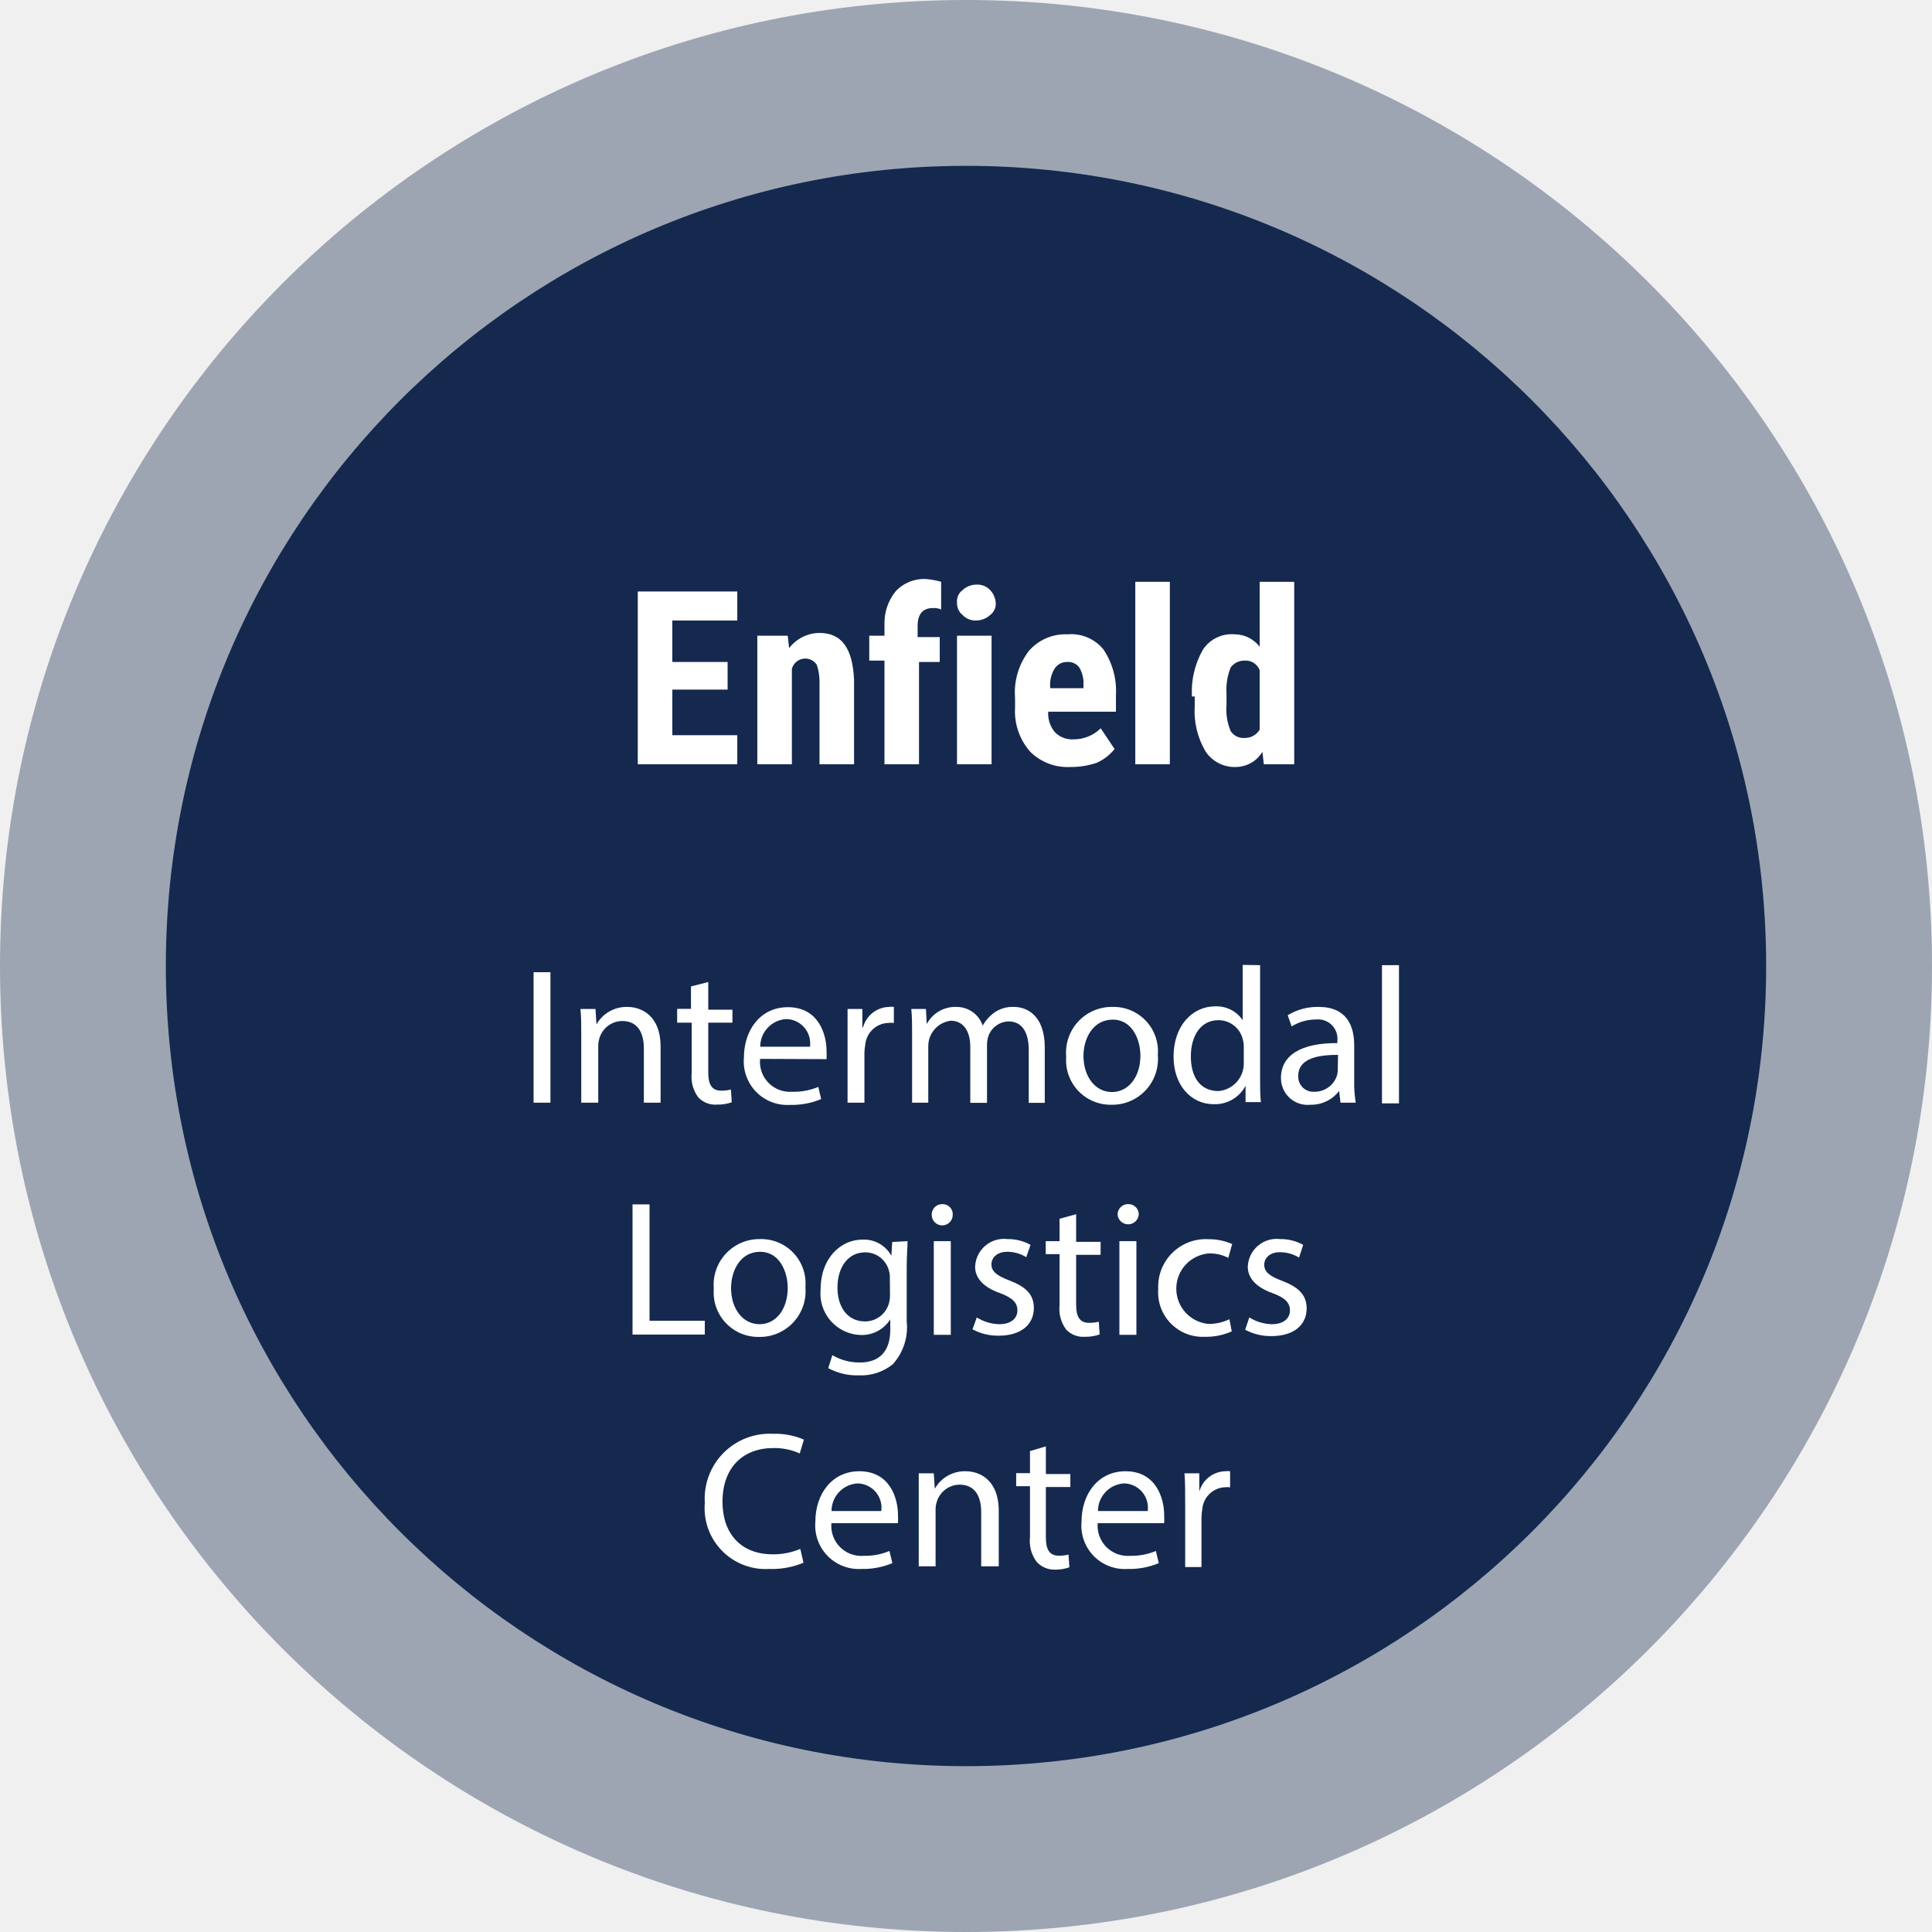
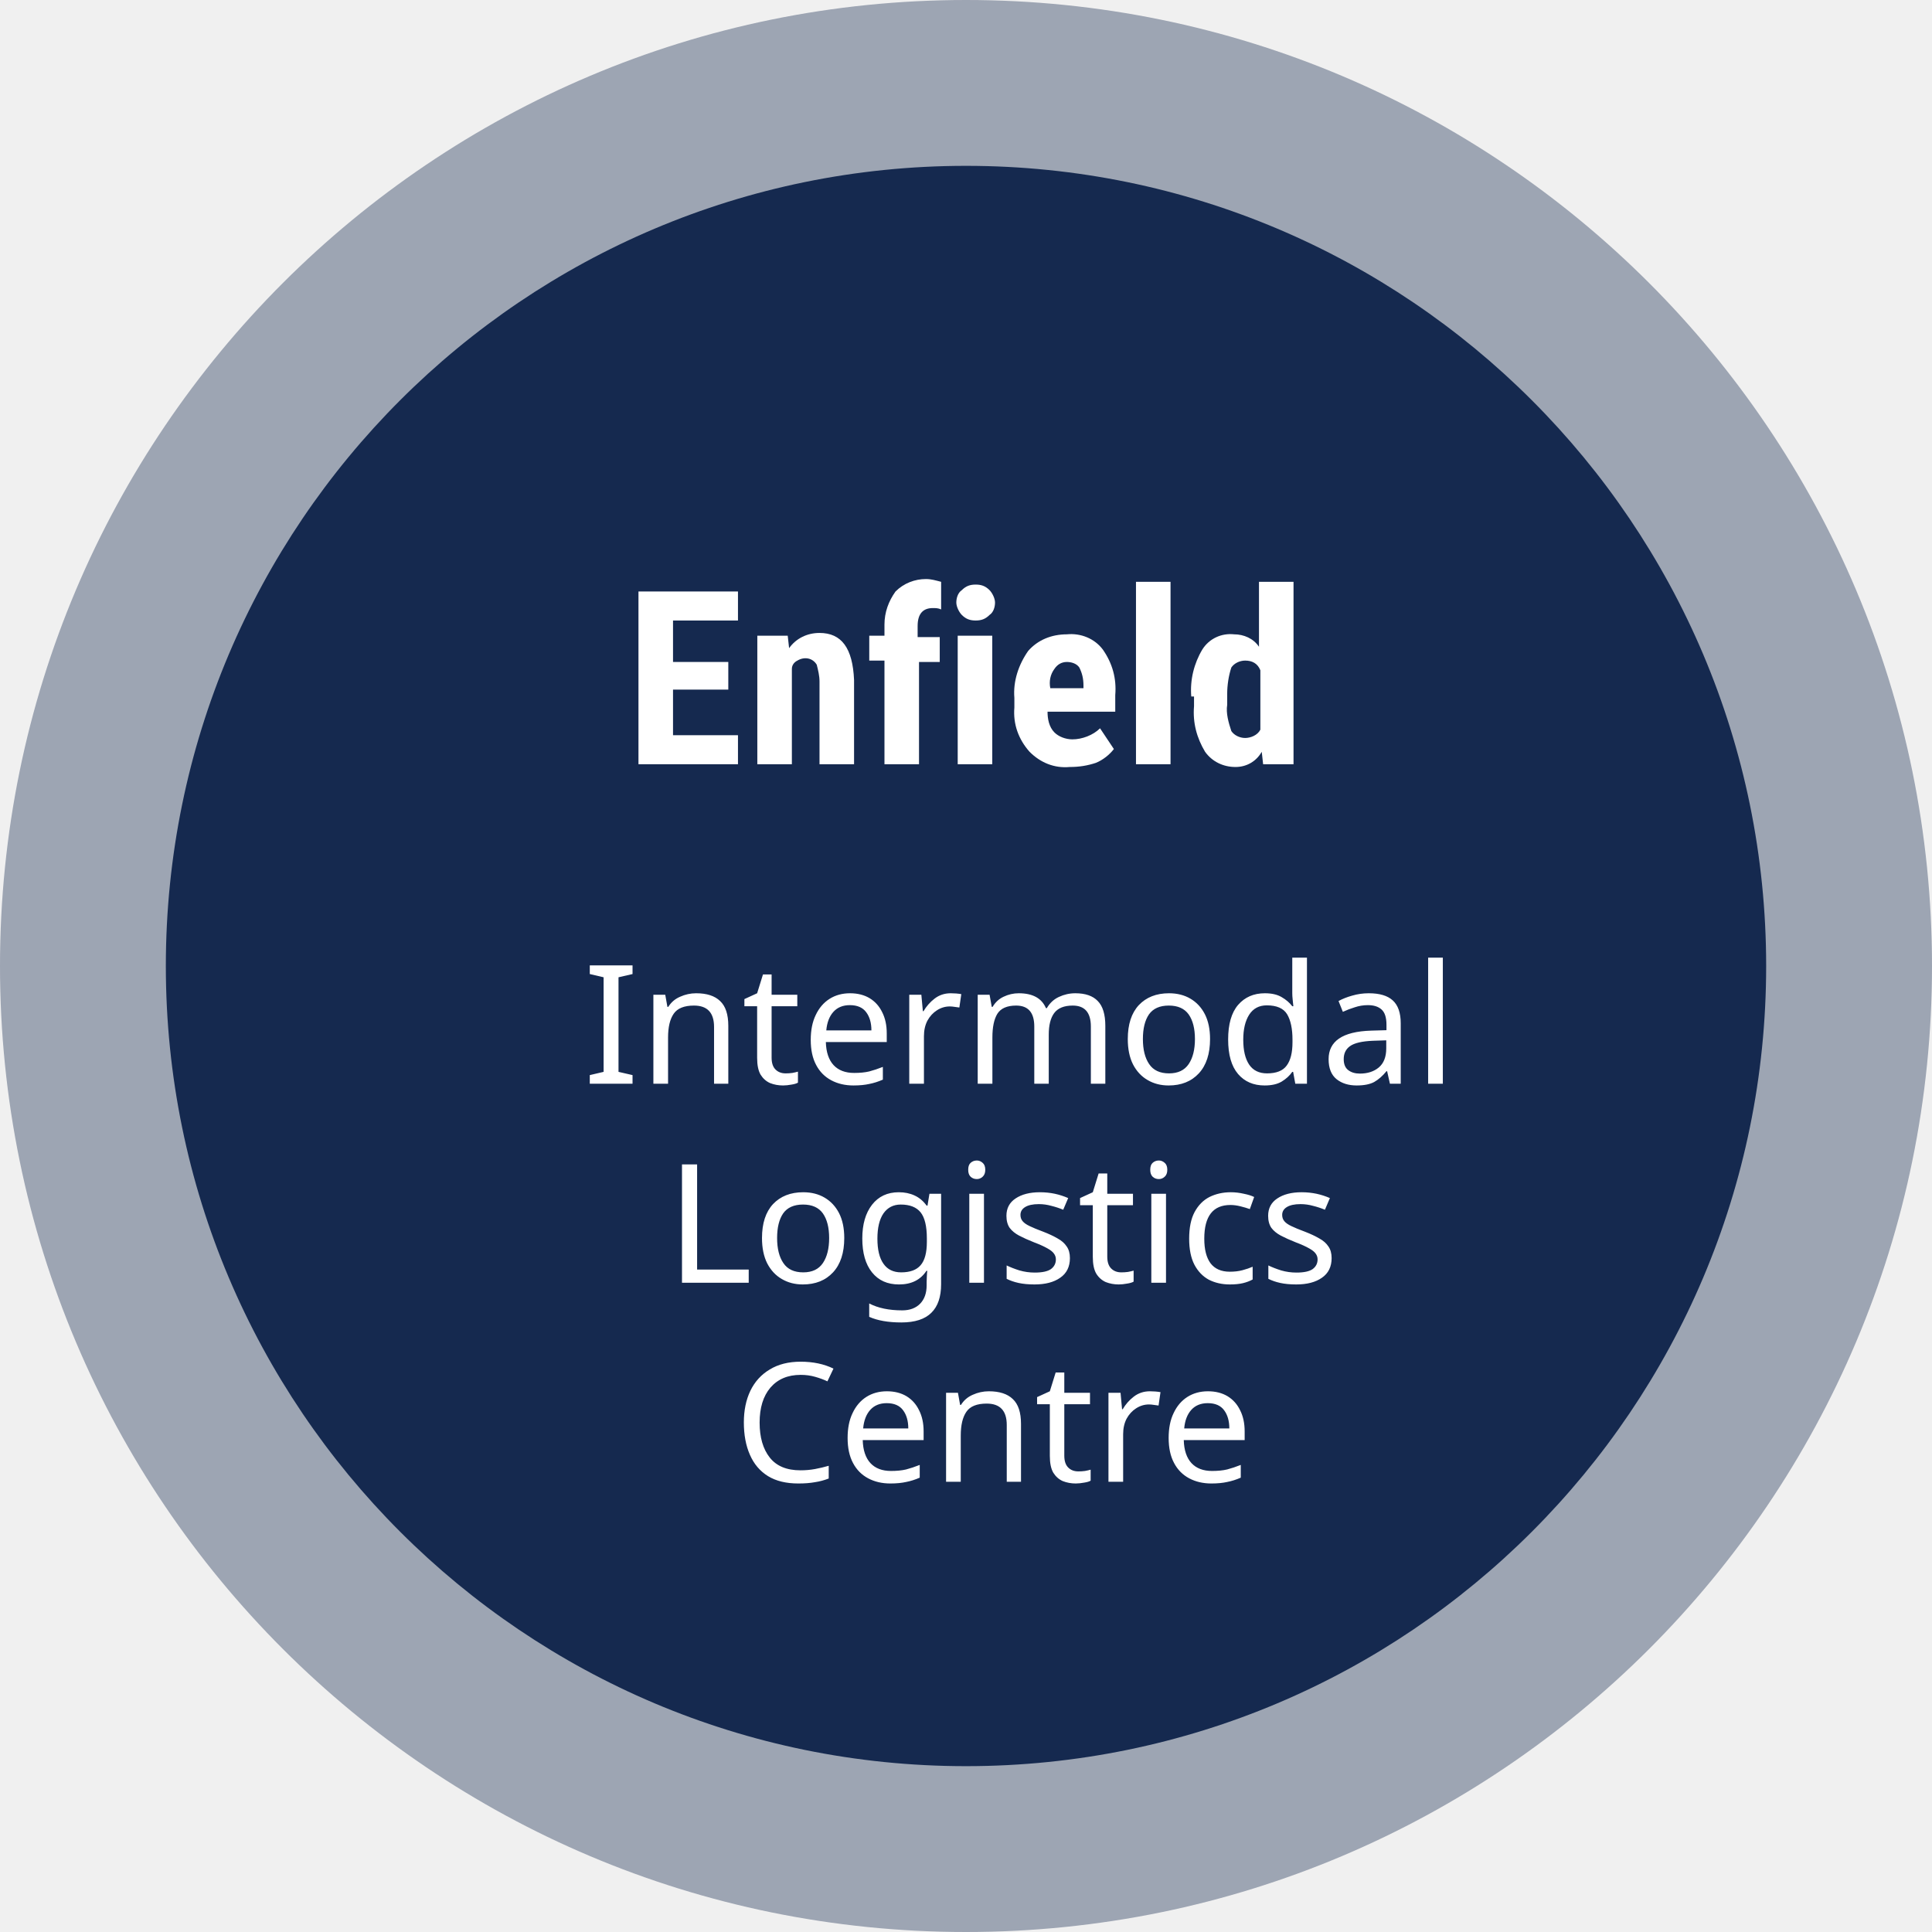
- <svg xmlns="http://www.w3.org/2000/svg" id="Layer_1" data-name="Layer 1" viewBox="0 0 139.8 139.8">
-   <defs>
-     <style>.cls-1,.cls-2{fill:#15294f;}.cls-1{opacity:0.38;}.cls-1,.cls-3{isolation:isolate;}.cls-4{fill:#fff;}</style>
-   </defs>
-   <circle class="cls-1" cx="69.9" cy="69.9" r="69.9" />
-   <circle class="cls-2" cx="69.9" cy="69.9" r="57.9" />
-   <g class="cls-3">
-     <path class="cls-4" d="M52.65,49.9h-4v3.3h4.7v2.1h-7.2V42.8h7.2v2.1h-4.7v3h4Z" />
-     <path class="cls-4" d="M57,46l.1.9a2.79,2.79,0,0,1,2.2-1.1c1.6,0,2.4,1.1,2.5,3.4v6.1h-2.5v-6a3.73,3.73,0,0,0-.2-1.2,1,1,0,0,0-1.8.3v6.9h-2.5V46Z" />
-     <path class="cls-4" d="M64,55.3V47.8h-1.1V46H64v-.8a3.65,3.65,0,0,1,.8-2.4,2.79,2.79,0,0,1,2.2-.9,5.16,5.16,0,0,1,1.1.2v2a1.27,1.27,0,0,0-.6-.1c-.7,0-1.1.4-1.1,1.3v.8H68v1.8h-1.5v7.4Z" />
-     <path class="cls-4" d="M69.25,43.6a1,1,0,0,1,.4-.9,1.53,1.53,0,0,1,1-.4,1.28,1.28,0,0,1,1,.4,1.49,1.49,0,0,1,.4.9,1,1,0,0,1-.4.9,1.53,1.53,0,0,1-1,.4,1.28,1.28,0,0,1-1-.4A1.09,1.09,0,0,1,69.25,43.6Zm2.5,11.7h-2.5V46h2.5Z" />
-     <path class="cls-4" d="M77.45,55.5a3.84,3.84,0,0,1-2.9-1.1,4.42,4.42,0,0,1-1.1-3.2v-.7a4.94,4.94,0,0,1,1-3.4,3.49,3.49,0,0,1,2.8-1.2,3,3,0,0,1,2.6,1.1,5.39,5.39,0,0,1,.9,3.3v1.2h-4.9a2.07,2.07,0,0,0,.5,1.5,1.73,1.73,0,0,0,1.3.5,2.79,2.79,0,0,0,2-.8l1,1.5a3.45,3.45,0,0,1-1.3,1A5.82,5.82,0,0,1,77.45,55.5ZM76,49.8h2.4v-.2a2.27,2.27,0,0,0-.3-1.3,1,1,0,0,0-.9-.4,1.05,1.05,0,0,0-.9.5A2.21,2.21,0,0,0,76,49.8Z" />
-     <path class="cls-4" d="M84.65,55.3h-2.5V42.1h2.5Z" />
-     <path class="cls-4" d="M86.25,50.4a6.08,6.08,0,0,1,.8-3.4,2.49,2.49,0,0,1,2.3-1.1,2.27,2.27,0,0,1,1.8.9V42.1h2.5V55.3h-2.2l-.1-.9a2.26,2.26,0,0,1-1.9,1.1,2.53,2.53,0,0,1-2.2-1.1,5.71,5.71,0,0,1-.8-3.3v-.7Zm2.5.6a4.09,4.09,0,0,0,.3,1.9,1.1,1.1,0,0,0,1,.5,1.25,1.25,0,0,0,1.1-.6V48.5a1.08,1.08,0,0,0-1.1-.7,1.23,1.23,0,0,0-1,.5,4.39,4.39,0,0,0-.3,1.9Z" />
+ <svg xmlns="http://www.w3.org/2000/svg" version="1.1" id="Layer_1" x="0px" y="0px" viewBox="0 0 139.8 139.8" style="enable-background:new 0 0 139.8 139.8;" xml:space="preserve">
+   <style type="text/css">
+ 	.st0{opacity:0.38;fill:#15294F;enable-background:new    ;}
+ 	.st1{fill:#15294F;}
+ 	.st2{fill:#FFFFFF;}
+ 	.st3{fill:none;}
+ 	.st4{font-family:'MyriadPro-Regular';}
+ 	.st5{font-size:12px;}
+ </style>
+   <circle class="st0" cx="69.9" cy="69.9" r="69.9" />
+   <circle class="st1" cx="69.9" cy="69.9" r="57.9" />
+   <g>
+     <path class="st2" d="M52.7,49.9h-4v3.3h4.7v2.1h-7.2V42.8h7.2v2.1h-4.7v3h4V49.9z" />
+     <path class="st2" d="M57,46l0.1,0.9c0.5-0.7,1.3-1.1,2.2-1.1c1.6,0,2.4,1.1,2.5,3.4v6.1h-2.5v-6c0-0.4-0.1-0.8-0.2-1.2   c-0.3-0.5-0.9-0.6-1.4-0.3c-0.2,0.1-0.4,0.3-0.4,0.6v6.9h-2.5V46H57z" />
+     <path class="st2" d="M64,55.3v-7.5h-1.1V46H64v-0.8c0-0.9,0.3-1.7,0.8-2.4c0.6-0.6,1.4-0.9,2.2-0.9c0.4,0,0.7,0.1,1.1,0.2v2   C67.9,44,67.7,44,67.5,44c-0.7,0-1.1,0.4-1.1,1.3v0.8H68v1.8h-1.5v7.4H64z" />
+     <path class="st2" d="M69.2,43.6c0-0.3,0.1-0.7,0.4-0.9c0.3-0.3,0.6-0.4,1-0.4c0.4,0,0.7,0.1,1,0.4c0.2,0.2,0.4,0.6,0.4,0.9   c0,0.3-0.1,0.7-0.4,0.9c-0.3,0.3-0.6,0.4-1,0.4c-0.4,0-0.7-0.1-1-0.4C69.4,44.3,69.2,43.9,69.2,43.6z M71.8,55.3h-2.5V46h2.5V55.3z   " />
+     <path class="st2" d="M77.4,55.5c-1.1,0.1-2.1-0.3-2.9-1.1c-0.8-0.9-1.2-2-1.1-3.2v-0.7c-0.1-1.2,0.3-2.4,1-3.4   c0.7-0.8,1.7-1.2,2.8-1.2c1-0.1,2,0.3,2.6,1.1c0.7,1,1,2.1,0.9,3.3v1.2h-4.9c0,0.5,0.1,1.1,0.5,1.5c0.3,0.3,0.8,0.5,1.3,0.5   c0.7,0,1.5-0.3,2-0.8l1,1.5c-0.3,0.4-0.8,0.8-1.3,1C78.7,55.4,78.1,55.5,77.4,55.5z M76,49.8h2.4v-0.2c0-0.5-0.1-0.9-0.3-1.3   c-0.2-0.3-0.6-0.4-0.9-0.4c-0.4,0-0.7,0.2-0.9,0.5C76,48.8,75.9,49.3,76,49.8z" />
+     <path class="st2" d="M84.7,55.3h-2.5V42.1h2.5V55.3z" />
+     <path class="st2" d="M86.2,50.4c-0.1-1.2,0.2-2.4,0.8-3.4c0.5-0.8,1.4-1.2,2.3-1.1c0.7,0,1.4,0.3,1.8,0.9v-4.7h2.5v13.2h-2.2   l-0.1-0.9c-0.4,0.7-1.1,1.1-1.9,1.1c-0.9,0-1.7-0.4-2.2-1.1c-0.6-1-0.9-2.1-0.8-3.3v-0.7L86.2,50.4z M88.8,51   c-0.1,0.6,0.1,1.3,0.3,1.9c0.2,0.3,0.6,0.5,1,0.5c0.4,0,0.9-0.2,1.1-0.6v-4.3c-0.2-0.5-0.6-0.7-1.1-0.7c-0.4,0-0.8,0.2-1,0.5   c-0.2,0.6-0.3,1.3-0.3,1.9V51z" />
  </g>
-   <path class="cls-4" d="M39.83,70.35v9.44H38.61V70.35Z" />
-   <path class="cls-4" d="M42.06,74.84c0-.7,0-1.27-.06-1.83h1.09l.07,1.12h0a2.5,2.5,0,0,1,2.24-1.27c.94,0,2.4.56,2.4,2.88v4.05H46.59V75.88c0-1.09-.4-2-1.57-2a1.74,1.74,0,0,0-1.65,1.26,1.91,1.91,0,0,0-.08.57v4.08H42.06Z" />
-   <path class="cls-4" d="M51.25,71.06v2H53V74H51.25V77.6c0,.85.24,1.32.93,1.32a2.82,2.82,0,0,0,.71-.08l.06.92a3,3,0,0,1-1.09.17,1.68,1.68,0,0,1-1.33-.52,2.49,2.49,0,0,1-.48-1.76V74H49V73h1V71.38Z" />
-   <path class="cls-4" d="M55,76.62A2.17,2.17,0,0,0,57.33,79a4.57,4.57,0,0,0,1.88-.35l.21.88a5.47,5.47,0,0,1-2.26.42,3.15,3.15,0,0,1-3.33-3.42c0-2,1.2-3.65,3.18-3.65,2.21,0,2.8,1.94,2.8,3.19a5.55,5.55,0,0,1,0,.57Zm3.61-.88a1.76,1.76,0,0,0-1.71-2,2,2,0,0,0-1.89,2Z" />
-   <path class="cls-4" d="M61.33,75.12c0-.79,0-1.48,0-2.11h1.07l0,1.33h.05a2,2,0,0,1,1.88-1.48,1.25,1.25,0,0,1,.35,0v1.16a1.76,1.76,0,0,0-.42,0,1.73,1.73,0,0,0-1.65,1.58,3.34,3.34,0,0,0-.06.58v3.61H61.33Z" />
-   <path class="cls-4" d="M66,74.84c0-.7,0-1.27-.06-1.83H67l.06,1.09h0a2.34,2.34,0,0,1,2.13-1.24,2,2,0,0,1,1.92,1.35h0a2.88,2.88,0,0,1,.76-.88,2.3,2.3,0,0,1,1.5-.47c.9,0,2.23.58,2.23,2.94v4H74.44V76c0-1.3-.47-2.09-1.47-2.09A1.6,1.6,0,0,0,71.51,75a2.18,2.18,0,0,0-.09.61v4.19H70.21V75.73c0-1.08-.48-1.87-1.41-1.87a1.85,1.85,0,0,0-1.63,1.84v4.09H66Z" />
-   <path class="cls-4" d="M83.78,76.34a3.31,3.31,0,0,1-3.38,3.6,3.22,3.22,0,0,1-3.25-3.48,3.31,3.31,0,0,1,3.36-3.6A3.21,3.21,0,0,1,83.78,76.34Zm-5.38.07c0,1.49.85,2.61,2.06,2.61s2.06-1.11,2.06-2.63c0-1.15-.58-2.61-2-2.61S78.4,75.12,78.4,76.41Z" />
-   <path class="cls-4" d="M91.18,69.84V78c0,.6,0,1.29.06,1.75H90.13l0-1.18h0a2.51,2.51,0,0,1-2.31,1.33c-1.64,0-2.9-1.38-2.9-3.44,0-2.26,1.38-3.64,3-3.64a2.28,2.28,0,0,1,2,1h0v-4ZM90,75.77a1.89,1.89,0,0,0-.06-.52,1.81,1.81,0,0,0-1.77-1.43c-1.28,0-2,1.12-2,2.62s.68,2.51,2,2.51A2,2,0,0,0,90,77Z" />
-   <path class="cls-4" d="M97,79.79l-.1-.85h0a2.54,2.54,0,0,1-2.08,1A1.93,1.93,0,0,1,92.69,78c0-1.64,1.46-2.54,4.08-2.52v-.15a1.4,1.4,0,0,0-1.54-1.56,3.39,3.39,0,0,0-1.77.5l-.28-.81a4.15,4.15,0,0,1,2.23-.6c2.07,0,2.58,1.41,2.58,2.77v2.54a9,9,0,0,0,.11,1.62Zm-.18-3.46c-1.35,0-2.88.21-2.88,1.53A1.09,1.09,0,0,0,95.09,79a1.7,1.7,0,0,0,1.64-1.13,1.4,1.4,0,0,0,.07-.39Z" />
-   <path class="cls-4" d="M100,69.84h1.23v10H100Z" />
-   <path class="cls-4" d="M45.77,87.15H47v8.42h4v1H45.77Z" />
-   <path class="cls-4" d="M58.28,93.14a3.31,3.31,0,0,1-3.38,3.6,3.22,3.22,0,0,1-3.25-3.48A3.31,3.31,0,0,1,55,89.66,3.21,3.21,0,0,1,58.28,93.14Zm-5.38.07c0,1.49.85,2.61,2.06,2.61S57,94.71,57,93.19c0-1.15-.58-2.61-2-2.61S52.9,91.93,52.9,93.21Z" />
-   <path class="cls-4" d="M65.67,89.81c0,.49-.06,1-.06,1.86v3.94a4,4,0,0,1-1,3.1,3.63,3.63,0,0,1-2.47.81A4.39,4.39,0,0,1,59.93,99l.3-.94a3.84,3.84,0,0,0,2,.53c1.26,0,2.19-.66,2.19-2.37v-.75h0a2.43,2.43,0,0,1-2.16,1.13,3,3,0,0,1-2.88-3.3c0-2.3,1.5-3.6,3-3.6a2.26,2.26,0,0,1,2.12,1.17h0l.06-1Zm-1.28,2.68a1.62,1.62,0,0,0-.07-.56,1.77,1.77,0,0,0-1.72-1.31c-1.18,0-2,1-2,2.57,0,1.33.68,2.43,2,2.43a1.8,1.8,0,0,0,1.71-1.26,2.15,2.15,0,0,0,.09-.66Z" />
-   <path class="cls-4" d="M68.94,87.91a.76.76,0,0,1-1.52,0,.75.75,0,0,1,.77-.78A.73.73,0,0,1,68.94,87.91Zm-1.37,8.68V89.81H68.8v6.78Z" />
-   <path class="cls-4" d="M70.68,95.33a3.2,3.2,0,0,0,1.62.49c.9,0,1.32-.45,1.32-1s-.35-.91-1.26-1.25c-1.22-.43-1.8-1.1-1.8-1.91a2.09,2.09,0,0,1,2.34-2,3.33,3.33,0,0,1,1.67.42l-.31.89a2.58,2.58,0,0,0-1.38-.39c-.73,0-1.14.42-1.14.92s.41.82,1.29,1.15c1.18.45,1.78,1,1.78,2,0,1.19-.93,2-2.54,2a3.87,3.87,0,0,1-1.9-.46Z" />
-   <path class="cls-4" d="M77.87,87.86v2h1.77v.94H77.87V94.4c0,.85.24,1.32.93,1.32a2.82,2.82,0,0,0,.71-.08l.06.92a3,3,0,0,1-1.09.17,1.68,1.68,0,0,1-1.33-.52,2.49,2.49,0,0,1-.48-1.76v-3.7h-1v-.94h1V88.19Z" />
-   <path class="cls-4" d="M82.4,87.91a.77.77,0,0,1-1.53,0,.75.75,0,0,1,.77-.78A.74.74,0,0,1,82.4,87.91ZM81,96.59V89.81h1.23v6.78Z" />
-   <path class="cls-4" d="M89.13,96.34a4.53,4.53,0,0,1-1.95.39,3.22,3.22,0,0,1-3.37-3.46,3.44,3.44,0,0,1,3.64-3.6,4.1,4.1,0,0,1,1.71.35l-.28,1a2.87,2.87,0,0,0-1.43-.32,2.56,2.56,0,0,0,0,5.1,3.4,3.4,0,0,0,1.51-.34Z" />
-   <path class="cls-4" d="M90.4,95.33a3.24,3.24,0,0,0,1.63.49c.89,0,1.31-.45,1.31-1s-.34-.91-1.26-1.25c-1.21-.43-1.79-1.1-1.79-1.91a2.09,2.09,0,0,1,2.34-2,3.33,3.33,0,0,1,1.67.42L94,91a2.65,2.65,0,0,0-1.39-.39c-.73,0-1.13.42-1.13.92s.4.82,1.29,1.15c1.17.45,1.78,1,1.78,2,0,1.19-.93,2-2.54,2a3.91,3.91,0,0,1-1.91-.46Z" />
-   <path class="cls-4" d="M58.14,113.08a5.89,5.89,0,0,1-2.49.45A4.41,4.41,0,0,1,51,108.75a4.7,4.7,0,0,1,4.93-5,5.2,5.2,0,0,1,2.24.42l-.3,1a4.49,4.49,0,0,0-1.9-.39c-2.21,0-3.69,1.41-3.69,3.89,0,2.31,1.34,3.8,3.63,3.8a5,5,0,0,0,2-.39Z" />
-   <path class="cls-4" d="M60.16,110.22a2.17,2.17,0,0,0,2.32,2.36,4.57,4.57,0,0,0,1.88-.35l.21.88a5.47,5.47,0,0,1-2.26.42A3.15,3.15,0,0,1,59,110.11c0-2,1.2-3.65,3.18-3.65,2.21,0,2.8,1.94,2.8,3.19a5.55,5.55,0,0,1,0,.57Zm3.61-.88a1.76,1.76,0,0,0-1.71-2,2,2,0,0,0-1.89,2Z" />
-   <path class="cls-4" d="M66.48,108.45c0-.71,0-1.28,0-1.84h1.09l.07,1.12h0a2.49,2.49,0,0,1,2.24-1.27c.94,0,2.39.56,2.39,2.88v4H71v-3.91c0-1.09-.4-2-1.57-2a1.74,1.74,0,0,0-1.65,1.26,1.64,1.64,0,0,0-.08.57v4.08H66.48Z" />
-   <path class="cls-4" d="M75.68,104.66v2h1.77v.94H75.68v3.65c0,.84.24,1.32.93,1.32a2.82,2.82,0,0,0,.71-.08l.06.92a3,3,0,0,1-1.09.17A1.72,1.72,0,0,1,75,113a2.51,2.51,0,0,1-.47-1.76v-3.7h-1v-.94h1V105Z" />
-   <path class="cls-4" d="M79.43,110.22a2.18,2.18,0,0,0,2.33,2.36,4.61,4.61,0,0,0,1.88-.35l.21.88a5.47,5.47,0,0,1-2.26.42,3.14,3.14,0,0,1-3.33-3.42c0-2,1.2-3.65,3.18-3.65,2.21,0,2.8,1.94,2.8,3.19a5.55,5.55,0,0,1,0,.57Zm3.62-.88a1.76,1.76,0,0,0-1.71-2,2,2,0,0,0-1.89,2Z" />
-   <path class="cls-4" d="M85.76,108.73c0-.8,0-1.49-.05-2.12h1.07l0,1.33h0a2,2,0,0,1,1.88-1.48,1.25,1.25,0,0,1,.35,0v1.16a1.76,1.76,0,0,0-.42,0A1.72,1.72,0,0,0,87,109.2a3.34,3.34,0,0,0-.06.58v3.61H85.76Z" />
+   <rect x="37.6" y="69.9" class="st3" width="64.7" height="66" />
+   <text transform="matrix(1 0 0 1 42.1927 78.4195)">
+     <tspan x="0" y="0" class="st2 st4 st5">Intermodal </tspan>
+     <tspan x="6" y="14.4" class="st2 st4 st5">Logistics </tspan>
+     <tspan x="10.9" y="28.8" class="st2 st4 st5">Centre</tspan>
+   </text>
</svg>
